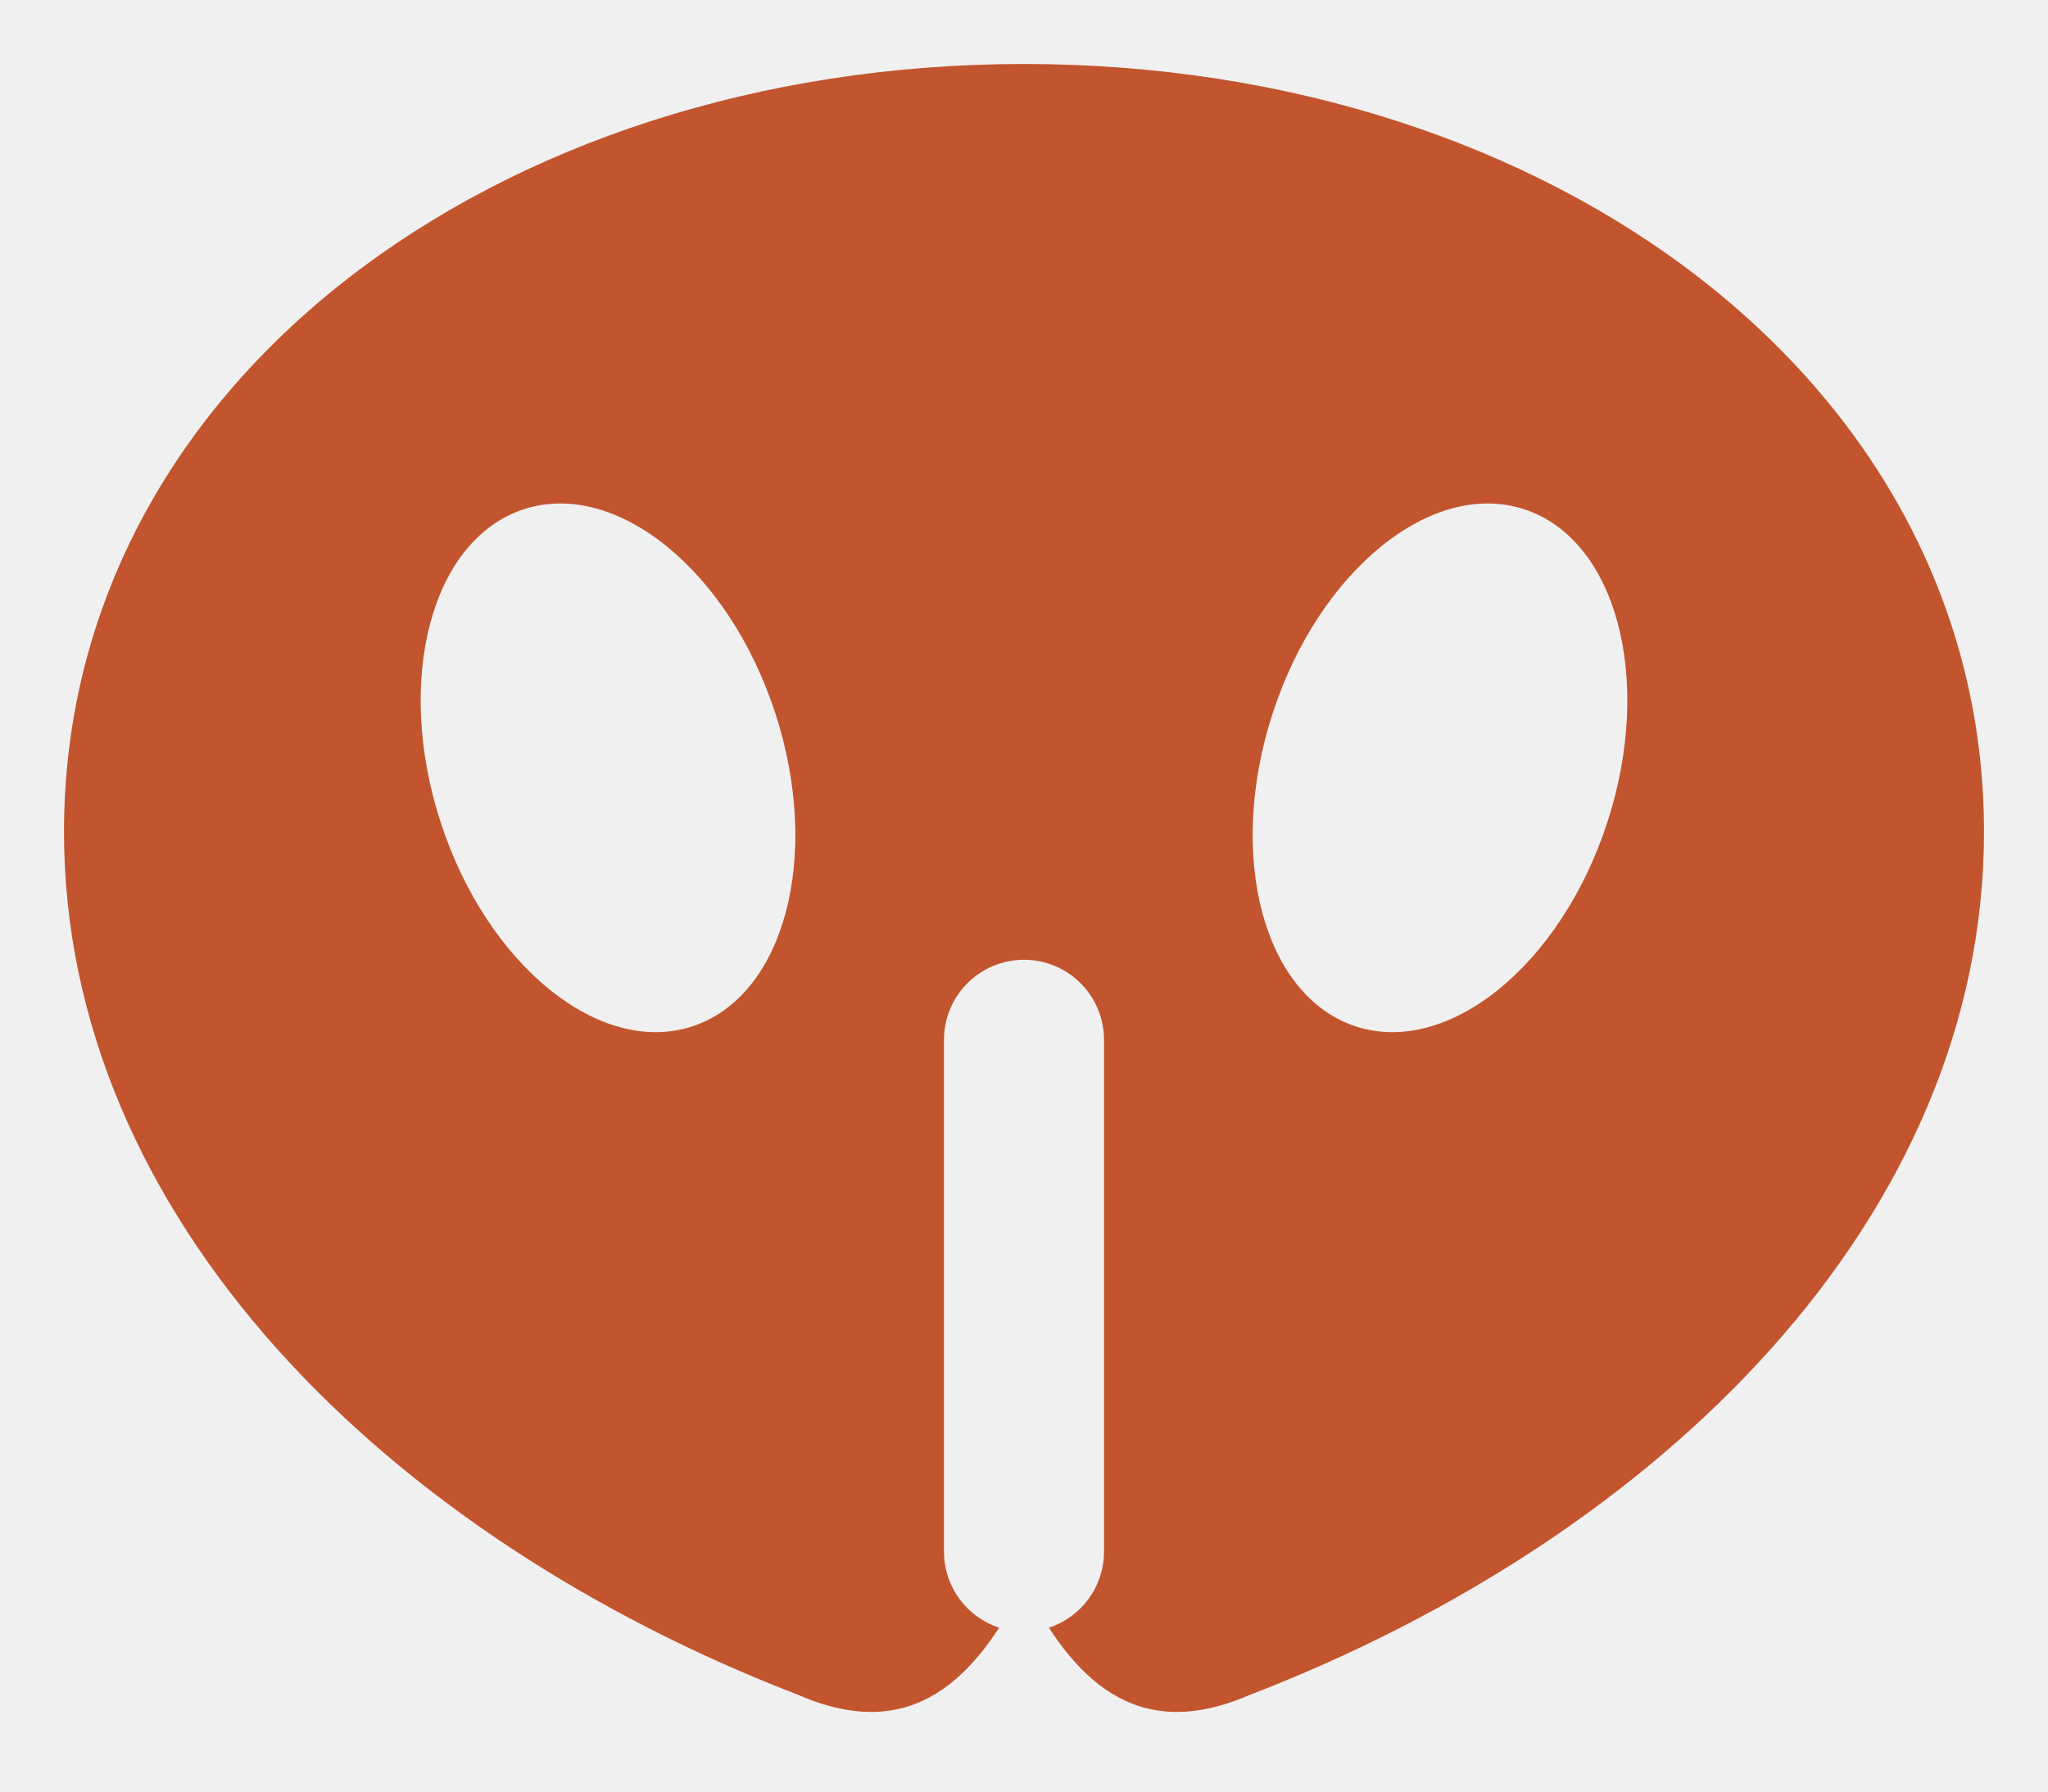
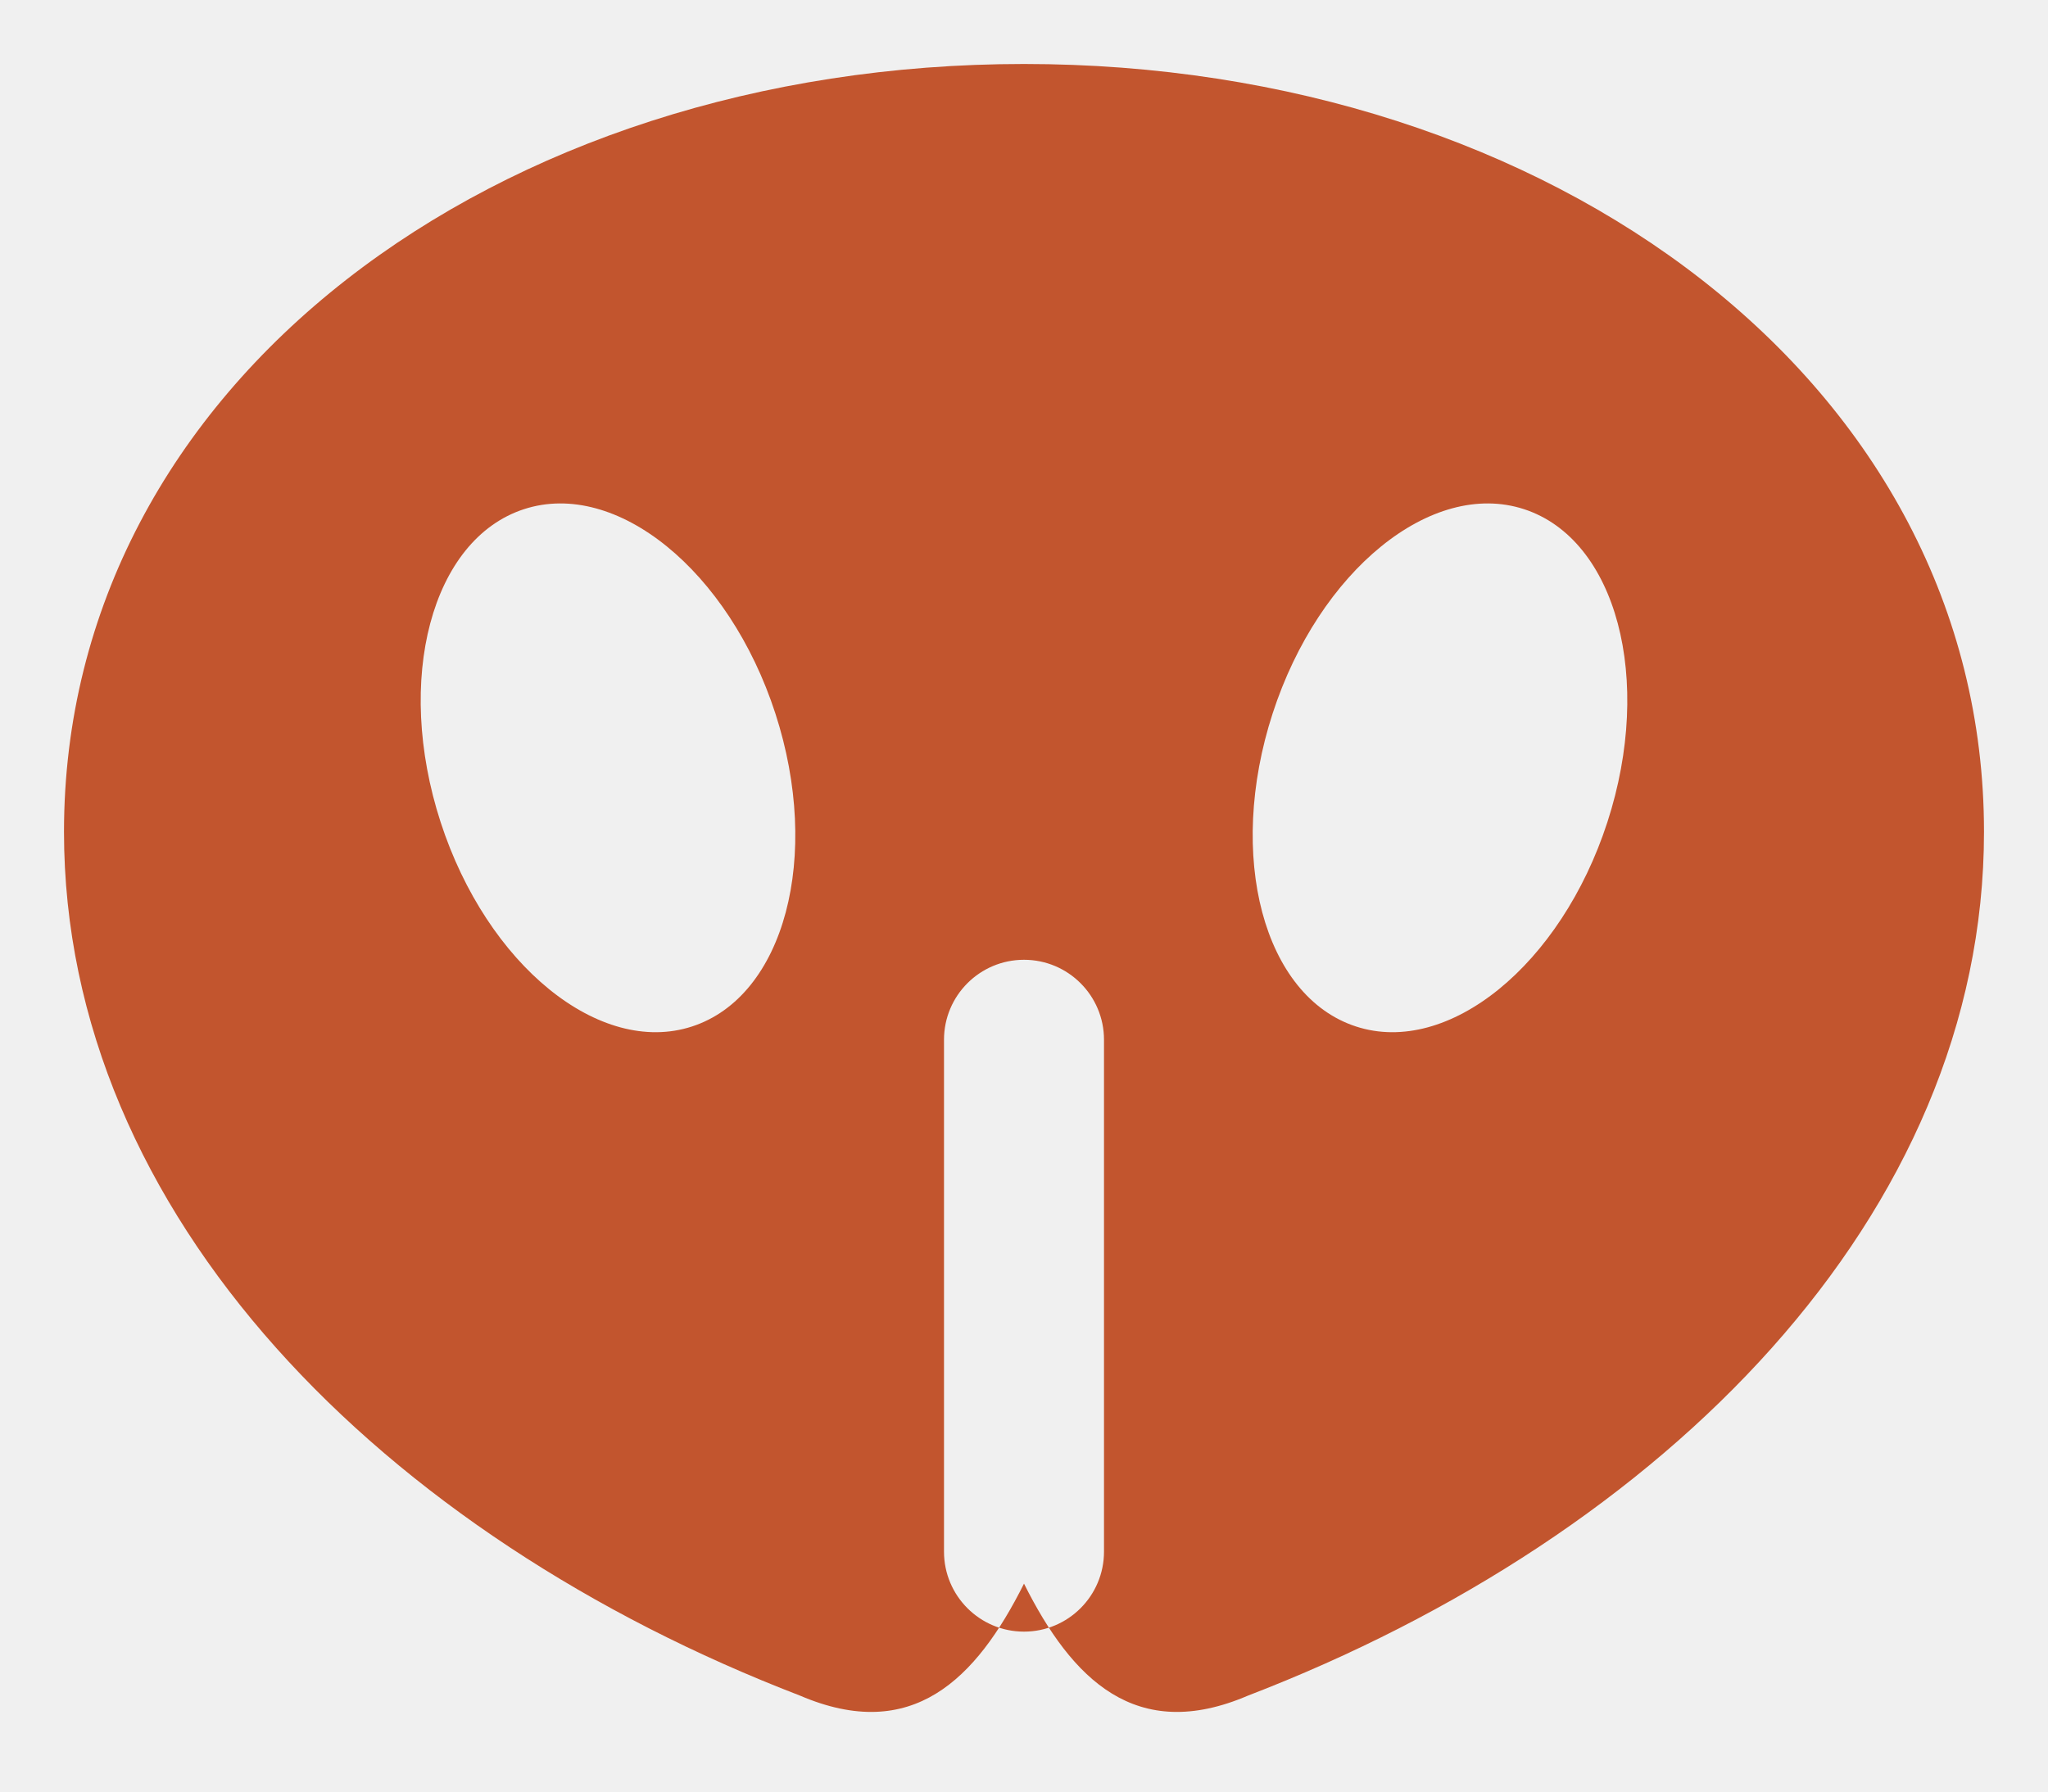
<svg xmlns="http://www.w3.org/2000/svg" viewBox="0 0 128 112" width="128" height="112">
-   <mask id="t" maskUnits="userSpaceOnUse" x="0" y="0" width="128" height="112">
-     <path d="M64 4 C97 4 124 24 124 52 C124 76 104 96 78 106 C71 109 67 105 64 99 C61 105 57 109 50 106 C24 96 4 76 4 52 C4 24 31 4 64 4 Z" fill="#fff" />
-     <ellipse cx="38" cy="48" rx="11" ry="17" transform="rotate(-18 38 48)" fill="#000" />
-     <ellipse cx="90" cy="48" rx="11" ry="17" transform="rotate(18 90 48)" fill="#000" />
-     <rect x="59" y="60" width="10" height="42" rx="5" fill="#000" />
-   </mask>
-   <rect width="128" height="112" fill="#C2552E" mask="url(#t)" />
+   <path fill="#C2552E" fill-rule="evenodd" d="M64 4 C97 4 124 24 124 52 C124 76 104 96 78 106 C71 109 67 105 64 99 C61 105 57 109 50 106 C24 96 4 76 4 52 C4 24 31 4 64 4 Z M48.46 44.60 C51.36 53.53 49.03 62.29 43.25 64.17 C37.48 66.05 30.44 60.33 27.54 51.40 C24.64 42.47 26.97 33.71 32.75 31.83 C38.52 29.95 45.56 35.67 48.46 44.60 Z M100.46 51.40 C97.56 60.33 90.52 66.05 84.75 64.17 C78.97 62.29 76.64 53.53 79.54 44.60 C82.44 35.67 89.48 29.95 95.25 31.83 C101.03 33.71 103.36 42.47 100.46 51.40 Z M64 60 H64 A5 5 0 0 1 69 65 V97 A5 5 0 0 1 64 102 H64 A5 5 0 0 1 59 97 V65 A5 5 0 0 1 64 60 Z" />
</svg>
